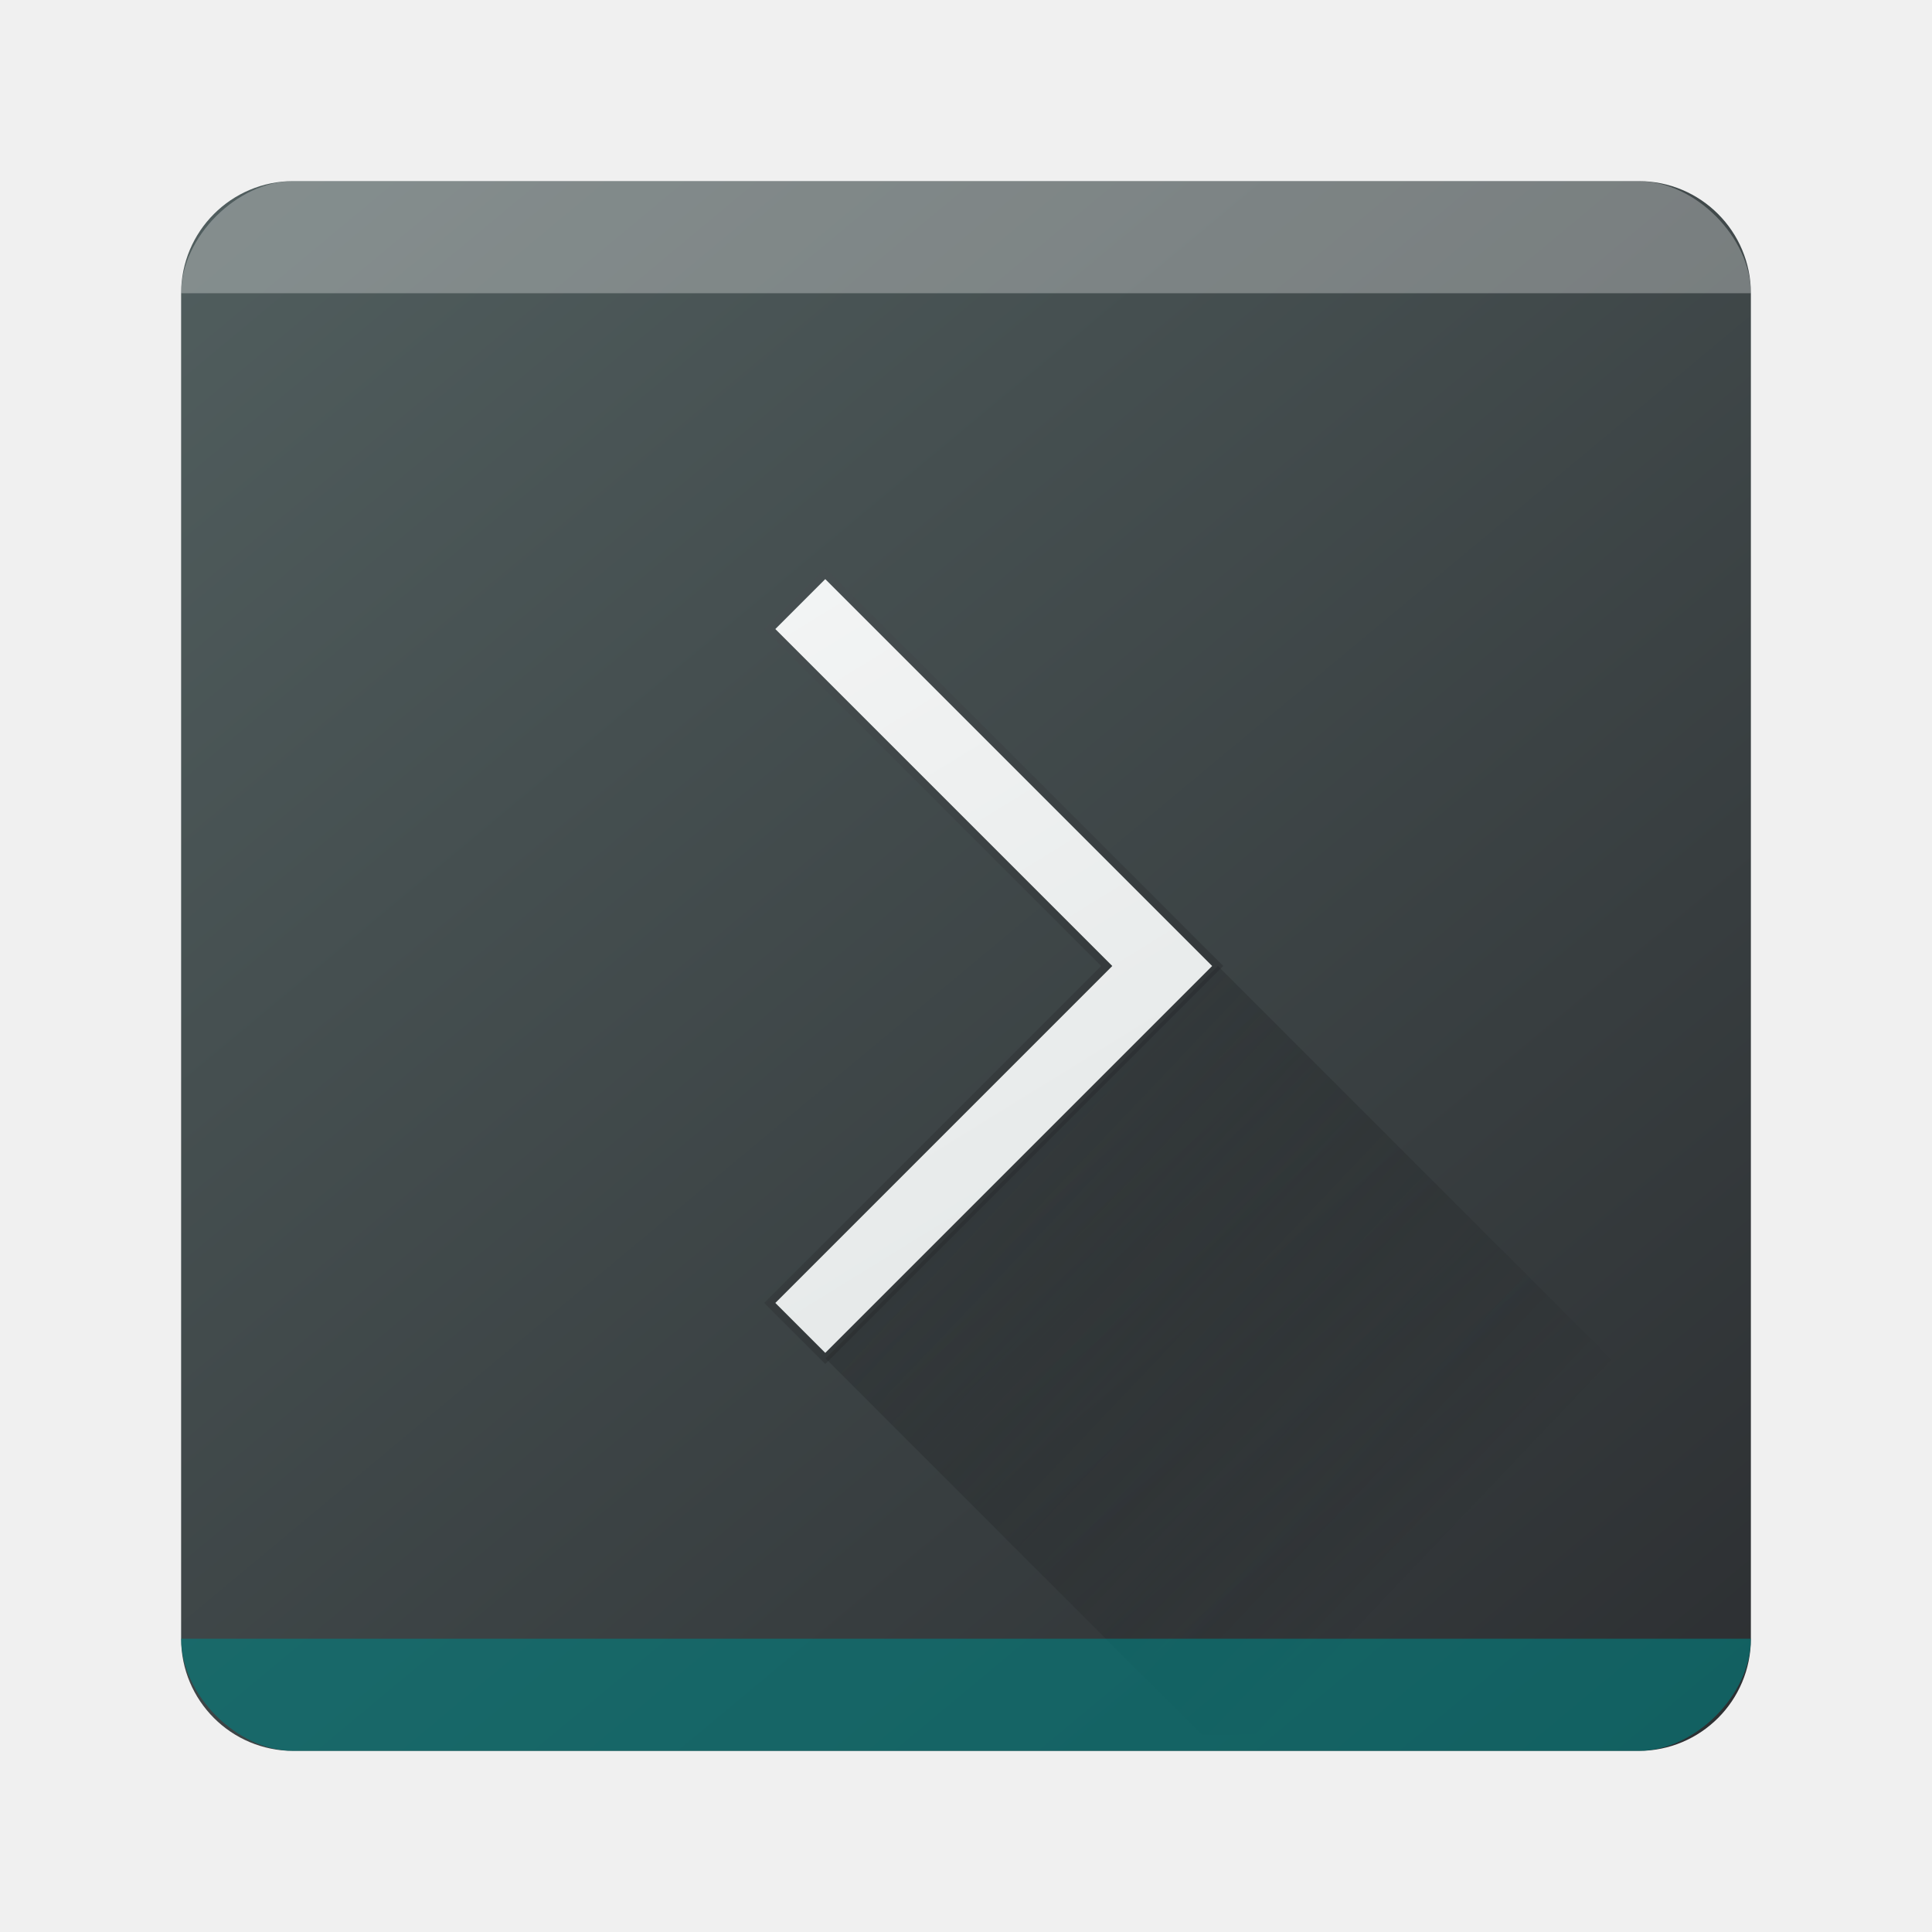
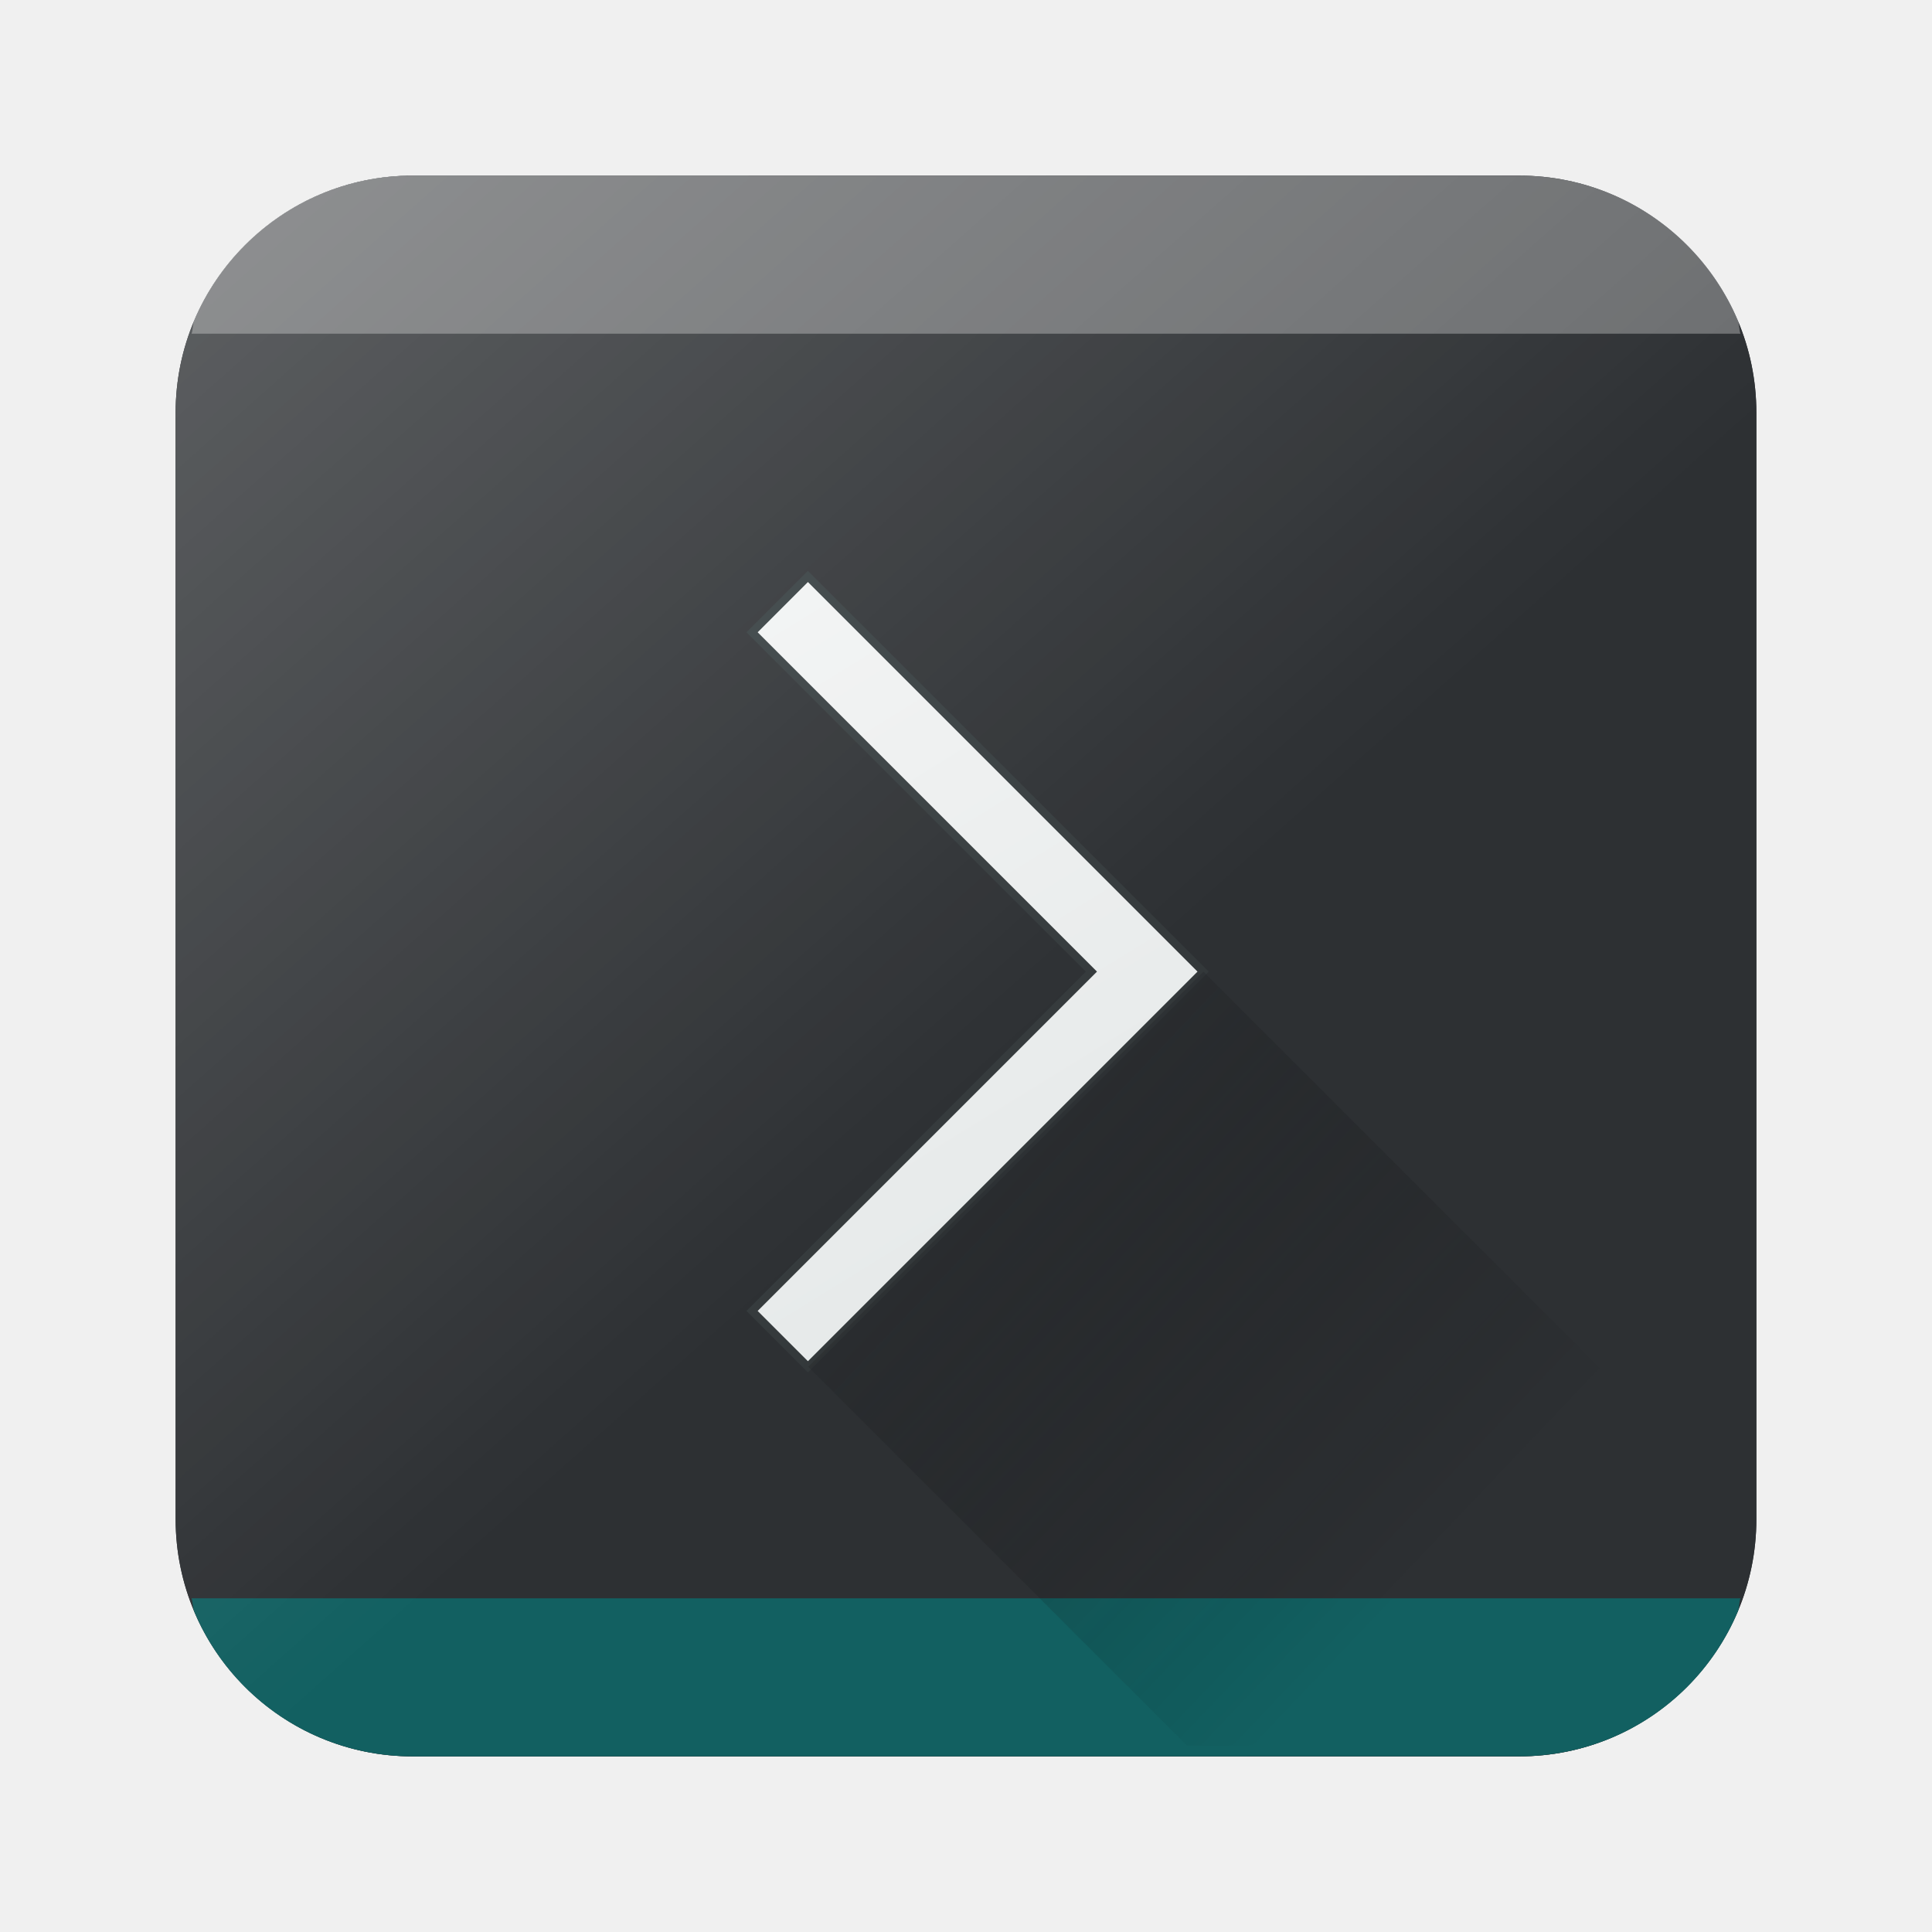
- <svg xmlns="http://www.w3.org/2000/svg" xmlns:xlink="http://www.w3.org/1999/xlink" width="64" height="64" viewBox="0 0 64 64" id="svg4878" version="1.1">
-   <defs id="defs4880">
-     <linearGradient id="c" y1="527.014" x1="406.501" y2="539.825" x2="419.974" gradientUnits="userSpaceOnUse" gradientTransform="translate(-386.7285,506.2126)">
+ <svg xmlns="http://www.w3.org/2000/svg" xmlns:xlink="http://www.w3.org/1999/xlink" width="22" height="22" viewBox="0 0 22 22" id="svg7119" version="1.1">
+   <defs id="defs7121">
+     <linearGradient id="c" y1="527.014" x1="406.501" y2="539.825" x2="419.974" gradientUnits="userSpaceOnUse" gradientTransform="matrix(0.4499325,0,0,0.4499325,-172.8303,805.6889)">
      <stop stop-color="#292c2f" id="stop17" />
      <stop offset="1" stop-opacity="0" id="stop19" />
    </linearGradient>
-     <linearGradient gradientTransform="translate(-2.158451,1006.013)" id="b" y1="34" y2="14" x2="0" gradientUnits="userSpaceOnUse">
-       <stop stop-color="#536161" id="stop12" style="stop-color:#bfc9c9;stop-opacity:1" />
-       <stop offset="1" stop-color="#f4f5f5" id="stop14" style="stop-color:#fafafa;stop-opacity:1" />
+     <linearGradient gradientTransform="matrix(0.4499325,0,0,0.4499325,0.20027,1030.565)" id="b" y1="41.269" y2="4.57" x2="12.966" gradientUnits="userSpaceOnUse" x1="32.807">
+       <stop stop-color="#536161" id="stop12" style="stop-color:#d7dbdb;stop-opacity:1" />
+       <stop offset="1" stop-color="#f4f5f5" id="stop14" style="stop-color:#f7f7f7;stop-opacity:1" />
    </linearGradient>
-     <linearGradient id="a" y1="547.634" y2="499.679" x2="388.865" gradientUnits="userSpaceOnUse" gradientTransform="translate(-386.7285,506.2126)" x1="428.816">
-       <stop stop-color="#2a2c2f" id="stop7" />
-       <stop offset="1" stop-color="#536161" id="stop9" />
-     </linearGradient>
-     <linearGradient id="c-7" y1="527.014" x1="406.501" y2="539.825" x2="419.974" gradientUnits="userSpaceOnUse" gradientTransform="matrix(1.299805,0,0,1.299805,-499.0652,339.5283)">
-       <stop stop-color="#292c2f" id="stop17-5" />
-       <stop offset="1" stop-opacity="0" id="stop19-3" />
-     </linearGradient>
-     <linearGradient gradientTransform="matrix(1.299805,0,0,1.299805,0.8007798,989.1707)" id="b-5" y1="45.539" y2="11.687" x2="17.848" gradientUnits="userSpaceOnUse" x1="36.313">
-       <stop stop-color="#536161" id="stop12-6" style="stop-color:#bfc9c9;stop-opacity:1" />
-       <stop offset="1" stop-color="#f4f5f5" id="stop14-2" style="stop-color:#fbfbfb;stop-opacity:1" />
-     </linearGradient>
-     <linearGradient id="a-9" y1="547.634" y2="499.679" x2="388.865" gradientUnits="userSpaceOnUse" gradientTransform="matrix(1.299805,0,0,1.299805,-499.0652,339.5283)" x1="428.816">
-       <stop stop-color="#2a2c2f" id="stop7-1" />
-       <stop offset="1" stop-color="#536161" id="stop9-2" />
-     </linearGradient>
-     <linearGradient id="a-9-9" y1="547.634" y2="499.679" x2="388.865" gradientUnits="userSpaceOnUse" gradientTransform="matrix(1.299998,0,0,1.299998,-499.1402,339.4234)" x1="428.816">
-       <stop stop-color="#2a2c2f" id="stop7-5" />
-       <stop offset="1" stop-color="#536161" id="stop9-0" />
-     </linearGradient>
-     <linearGradient gradientTransform="matrix(1.299998,0,0,1.299998,0.79998,989.1623)" id="b-4" y1="43.723" y2="7.308" x2="9.344" gradientUnits="userSpaceOnUse" x1="31.82">
-       <stop stop-color="#536161" id="stop12-8" style="stop-color:#dce1e1;stop-opacity:1" />
-       <stop offset="1" stop-color="#f4f5f5" id="stop14-7" style="stop-color:#fbfbfb;stop-opacity:1" />
-     </linearGradient>
-     <linearGradient gradientTransform="matrix(1.299998,0,0,1.299998,0.79998,989.1623)" xlink:href="#linearGradient4175" id="linearGradient4181" x1="28.407" y1="26.08" x2="17.319" y2="15.302" gradientUnits="userSpaceOnUse" />
    <linearGradient id="linearGradient4175">
      <stop style="stop-color:#33383a;stop-opacity:1;" offset="0" id="stop4177" />
      <stop style="stop-color:#485052;stop-opacity:1" offset="1" id="stop4179" />
    </linearGradient>
-     <linearGradient id="c-1" y1="527.014" x1="406.501" y2="539.825" x2="419.974" gradientUnits="userSpaceOnUse" gradientTransform="matrix(1.299998,0,0,1.299998,-499.1402,339.4234)">
-       <stop stop-color="#292c2f" id="stop17-50" />
-       <stop offset="1" stop-opacity="0" id="stop19-4" />
+     <linearGradient id="a" y1="547.634" y2="499.679" x2="388.865" gradientUnits="userSpaceOnUse" gradientTransform="matrix(0.4499325,0,0,0.4499325,-172.8303,805.6889)" x1="428.816">
+       <stop stop-color="#2a2c2f" id="stop7" />
+       <stop offset="1" stop-color="#536161" id="stop9" />
    </linearGradient>
+     <linearGradient id="a-4" y1="547.634" y2="499.679" x2="388.865" gradientUnits="userSpaceOnUse" gradientTransform="matrix(0.4499997,0,0,0.4499997,-172.8564,805.6525)" x1="428.816">
+       <stop stop-color="#2a2c2f" id="stop7-8" />
+       <stop offset="1" stop-color="#536161" id="stop9-7" />
+     </linearGradient>
+     <linearGradient gradientTransform="matrix(0.4499997,0,0,0.4499997,44.12901,1030.739)" id="b-1" y1="43.723" y2="7.308" x2="9.344" gradientUnits="userSpaceOnUse" x1="31.82">
+       <stop stop-color="#536161" id="stop12-7" style="stop-color:#dce1e1;stop-opacity:1" />
+       <stop offset="1" stop-color="#f4f5f5" id="stop14-2" style="stop-color:#fbfbfb;stop-opacity:1" />
+     </linearGradient>
+     <linearGradient id="c-6" y1="527.014" x1="406.501" y2="539.825" x2="419.974" gradientUnits="userSpaceOnUse" gradientTransform="matrix(0.4499997,0,0,0.4499997,-128.9274,805.8293)">
+       <stop stop-color="#292c2f" id="stop17-1" />
+       <stop offset="1" stop-opacity="0" id="stop19-0" />
+     </linearGradient>
+     <linearGradient id="linearGradient4298">
+       <stop offset="0" id="stop4300" stop-color="#000" stop-opacity="1" />
+       <stop offset="1" id="stop4302" stop-color="#000" stop-opacity="0" />
+     </linearGradient>
+     <linearGradient xlink:href="#linearGradient4214" id="linearGradient883" gradientUnits="userSpaceOnUse" x1="1" y1="0" x2="25" y2="27" gradientTransform="matrix(0.4499995,0,0,0.4499995,0.2000121,1030.562)" />
+     <linearGradient id="linearGradient4214">
+       <stop offset="0" id="stop4216" stop-color="#fff" stop-opacity="1" />
+       <stop offset="1" id="stop4218" stop-color="#fff" stop-opacity="0" />
+     </linearGradient>
+     <linearGradient xlink:href="#linearGradient4214" id="linearGradient685" gradientUnits="userSpaceOnUse" x1="1" y1="0" x2="25" y2="27" gradientTransform="matrix(0.4499995,0,0,0.4499995,0.2000121,1030.562)" />
+     <linearGradient xlink:href="#b-1" id="linearGradient1101" gradientUnits="userSpaceOnUse" gradientTransform="matrix(0.4499997,0,0,0.4499997,0.01364558,1030.626)" x1="31.82" y1="43.723" x2="9.344" y2="7.308" />
+     <linearGradient xlink:href="#linearGradient4175" id="linearGradient1103" gradientUnits="userSpaceOnUse" gradientTransform="matrix(0.4499997,0,0,0.4499997,0.01364558,1030.626)" x1="28.407" y1="26.08" x2="17.319" y2="15.302" />
+     <linearGradient xlink:href="#c-6" id="linearGradient1105" gradientUnits="userSpaceOnUse" gradientTransform="matrix(0.4499997,0,0,0.4499997,-173.0427,805.7163)" x1="406.501" y1="527.014" x2="419.974" y2="539.825" />
  </defs>
-   <g id="layer1" transform="translate(0,-988.3622)">
-     <rect style="fill:url(#a-9-9);stroke-width:1.857" id="rect23-8" height="52" rx="3.714" y="994.362" x="6" width="52" ry="3.714" />
-     <path style="fill:url(#b-4);stroke:url(#linearGradient4181);stroke-width:0.26;stroke-miterlimit:4;stroke-dasharray:none;stroke-opacity:1" id="path27-7" d="m 27.338,1007.362 -1.838,1.838 11.162,11.162 -11.162,11.162 1.838,1.838 13,-13 -1.838,-1.838 z" />
-     <path d="m 27.346,1033.362 12.462,12.462 h 18.2 v -7.8 l -17.662,-17.662 z" id="path31-7" style="opacity:0.4;fill:url(#c-1);fill-rule:evenodd;stroke-width:1.857" />
-     <path d="M 9.714,994.362 C 7.857,994.362 6,996.219 6,998.077 h 3e-5 52 1e-5 c 0,-1.857 -1.857,-3.714 -3.714,-3.714 z" id="path23-2" style="opacity:0.3;fill:#ffffff;fill-opacity:1;stroke-width:1.228" />
-     <path d="m 54.286,1046.362 c 1.857,0 3.714,-1.857 3.714,-3.714 v 0 H 6 v 0 c 0,1.857 1.857,3.714 3.714,3.714 z" id="path23-5" style="opacity:0.6;fill:#008080;fill-opacity:1;stroke-width:1.228" />
+   <g id="layer1" transform="translate(0,-1030.362)">
+     <rect id="rect23" height="18" rx="2.7" y="1032.362" x="2" width="18" ry="2.7" style="fill:#2d3033;fill-opacity:1;stroke-width:0.45" />
+     <path d="m 4.7,1032.362 a 2.692,2.692 0 0 0 -2.488,1.647 c -0.019,0.047 -0.013,0.105 -0.031,0.153 H 19.819 c -0.018,-0.048 -0.011,-0.106 -0.031,-0.153 a 2.692,2.692 0 0 0 -1.435,-1.435 2.704,2.704 0 0 0 -1.053,-0.211 z" id="path864" stroke-miterlimit="4" style="opacity:0.3;vector-effect:none;fill:#ffffff;fill-opacity:1;fill-rule:nonzero;stroke:none;stroke-width:0.45;stroke-linecap:round;stroke-linejoin:round;stroke-miterlimit:4;stroke-dasharray:none;stroke-dashoffset:0;stroke-opacity:1;paint-order:stroke fill markers" />
+     <path d="m 4.7,1050.362 a 2.692,2.692 0 0 1 -2.488,-1.647 c -0.019,-0.047 -0.013,-0.105 -0.031,-0.153 H 19.819 c -0.018,0.048 -0.011,0.106 -0.031,0.153 a 2.692,2.692 0 0 1 -1.435,1.435 2.704,2.704 0 0 1 -1.053,0.211 z" id="path864-3" stroke-miterlimit="4" style="opacity:0.3;vector-effect:none;fill:#000000;fill-opacity:1;fill-rule:nonzero;stroke:none;stroke-width:0.45;stroke-linecap:round;stroke-linejoin:round;stroke-miterlimit:4;stroke-dasharray:none;stroke-dashoffset:0;stroke-opacity:1;paint-order:stroke fill markers" />
+     <path d="m 4.7,1032.362 a 2.692,2.692 0 0 0 -2.488,1.647 2.704,2.704 0 0 0 -0.211,1.053 v 12.6 a 2.692,2.692 0 0 0 1.647,2.489 2.704,2.704 0 0 0 1.053,0.211 H 17.3 a 2.692,2.692 0 0 0 2.488,-1.647 2.704,2.704 0 0 0 0.211,-1.053 v -12.6 a 2.692,2.692 0 0 0 -1.647,-2.489 2.704,2.704 0 0 0 -1.053,-0.211 z" id="path899" style="opacity:0.276;fill:url(#linearGradient685);fill-opacity:1;stroke-width:0.45" />
+     <rect ry="2.7" width="18" x="2" y="1032.362" rx="2.7" height="18" id="rect851" style="fill:#2d3033;fill-opacity:1;stroke-width:0.45" />
+     <path stroke-miterlimit="4" id="path875" d="m 4.7,1032.362 a 2.692,2.692 0 0 0 -2.488,1.647 c -0.019,0.047 -0.013,0.105 -0.031,0.153 H 19.819 c -0.018,-0.048 -0.011,-0.106 -0.031,-0.153 a 2.692,2.692 0 0 0 -1.435,-1.435 2.704,2.704 0 0 0 -1.053,-0.211 z" style="opacity:0.3;vector-effect:none;fill:#ffffff;fill-opacity:1;fill-rule:nonzero;stroke:none;stroke-width:0.45;stroke-linecap:round;stroke-linejoin:round;stroke-miterlimit:4;stroke-dasharray:none;stroke-dashoffset:0;stroke-opacity:1;paint-order:stroke fill markers" />
+     <path stroke-miterlimit="4" id="path877" d="m 4.7,1050.362 a 2.692,2.692 0 0 1 -2.488,-1.647 c -0.019,-0.047 -0.013,-0.105 -0.031,-0.153 H 19.819 c -0.018,0.048 -0.011,0.106 -0.031,0.153 a 2.692,2.692 0 0 1 -1.435,1.435 2.704,2.704 0 0 1 -1.053,0.211 z" style="opacity:0.6;vector-effect:none;fill:#008080;fill-opacity:1;fill-rule:nonzero;stroke:none;stroke-width:0.45;stroke-linecap:round;stroke-linejoin:round;stroke-miterlimit:4;stroke-dasharray:none;stroke-dashoffset:0;stroke-opacity:1;paint-order:stroke fill markers" />
+     <path id="path879" d="m 4.7,1032.362 a 2.692,2.692 0 0 0 -2.488,1.647 2.704,2.704 0 0 0 -0.211,1.053 v 12.6 a 2.692,2.692 0 0 0 1.647,2.489 2.704,2.704 0 0 0 1.053,0.211 H 17.3 a 2.692,2.692 0 0 0 2.488,-1.647 2.704,2.704 0 0 0 0.211,-1.053 v -12.6 a 2.692,2.692 0 0 0 -1.647,-2.489 2.704,2.704 0 0 0 -1.053,-0.211 z" style="opacity:0.276;fill:url(#linearGradient883);fill-opacity:1;stroke-width:0.45" />
+     <path style="fill:url(#linearGradient1101);stroke:url(#linearGradient1103);stroke-width:0.09;stroke-miterlimit:4;stroke-dasharray:none;stroke-opacity:1" id="path27-1-6" d="m 9.2,1036.926 -0.636,0.636 3.864,3.864 -3.864,3.864 0.636,0.636 4.5,-4.5 -0.636,-0.636 z" />
+     <path d="m 9.203,1045.926 4.314,4.314 h 6.3 v -2.7 l -6.114,-6.114 z" id="path31-5-2" style="opacity:0.4;fill:url(#linearGradient1105);fill-rule:evenodd;stroke-width:0.643" />
  </g>
</svg>
